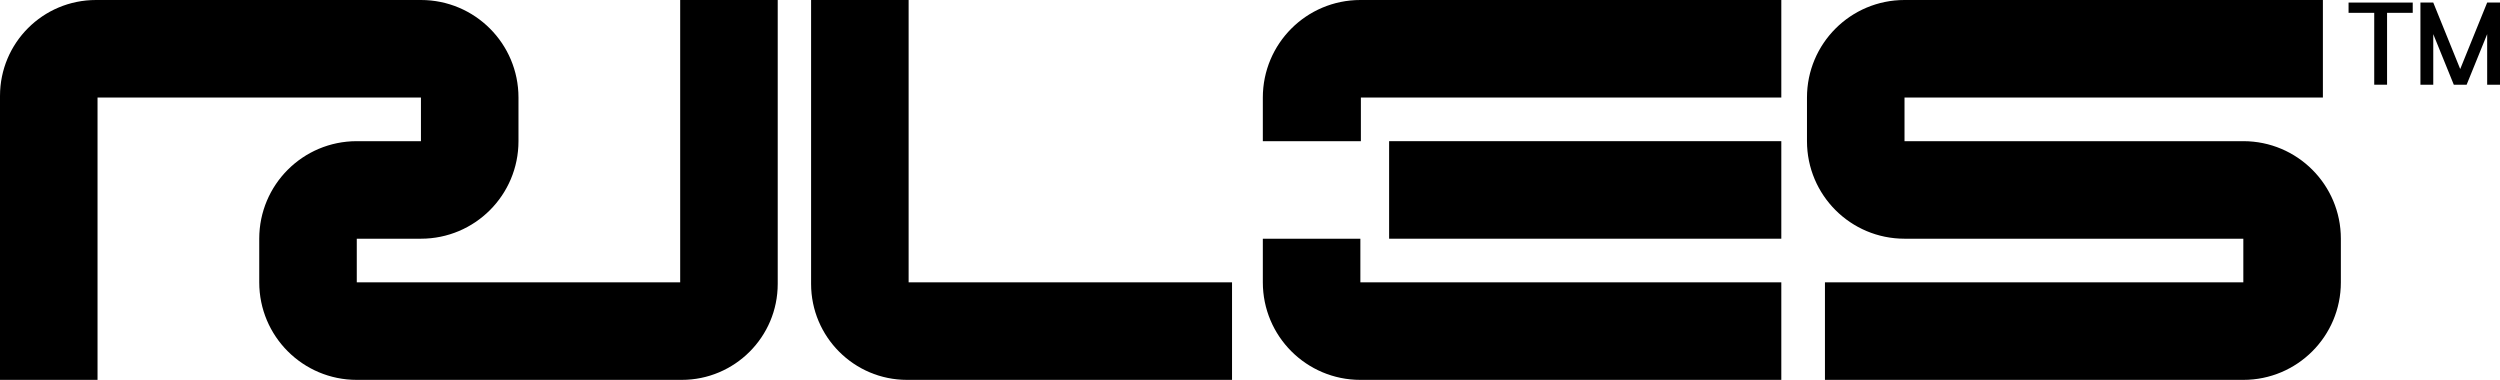
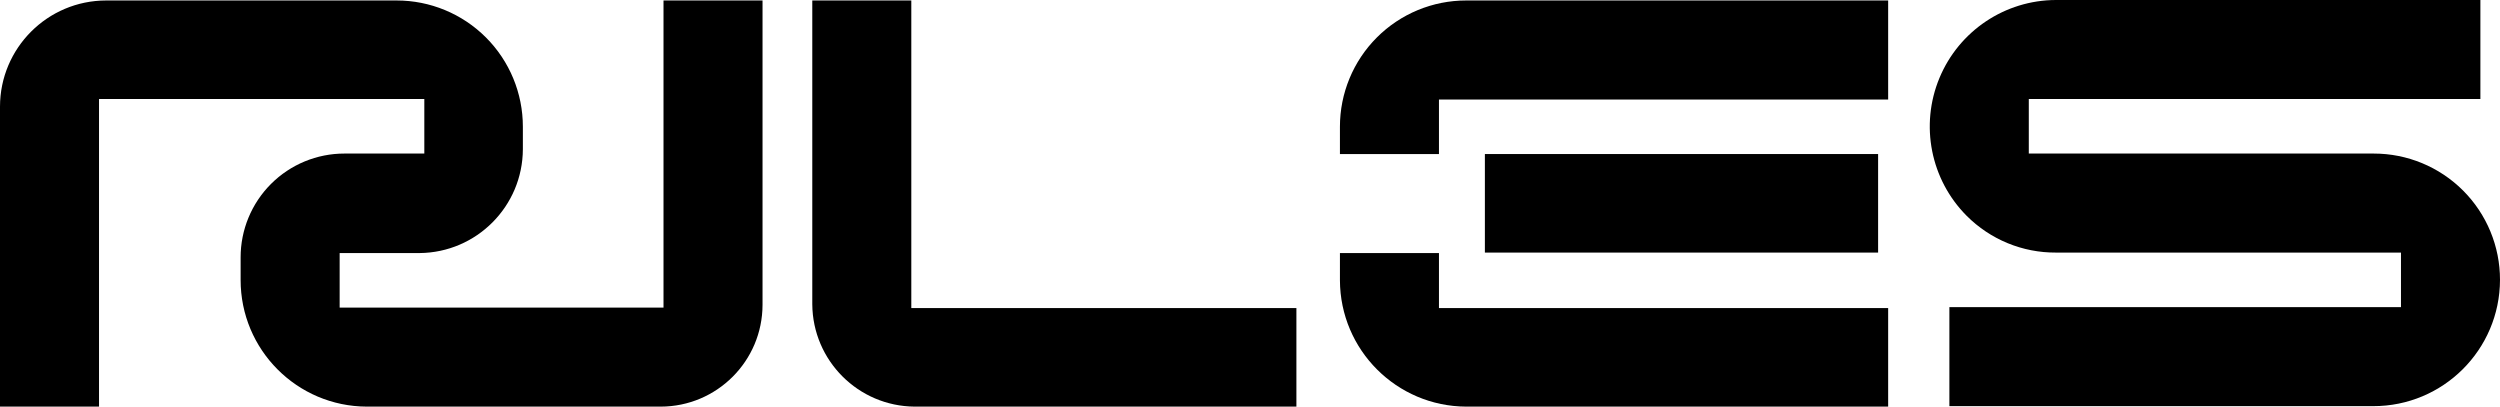
- <svg xmlns="http://www.w3.org/2000/svg" version="1.1" id="Layer_1" x="0px" y="0px" viewBox="0 0 974 148" style="enable-background:new 0 0 974 148;" xml:space="preserve">
-   <path d="M265,110H139V93h25c21,0,38-17,38-38V38h0c0-21-17-38-38-38H38h0h-0.6c0,0,0,0,0,0C16.7,0,0,16.7,0,37.4V148h38V38h126v17  h-25c-21,0-38,17-38,38v17c0,21,17,38,38,38h126h0.6c20.6,0,37.4-16.7,37.4-37.4V0h-38V110z" />
-   <path d="M530,93h-38v17c0,21,17,38,38,38h164v-38H530V93z" />
-   <path d="M354,0h-38v110.6c0,20.6,16.7,37.4,37.4,37.4h0.6h126v-38H354V0z" />
-   <rect x="541.2" y="55" width="152.8" height="38" />
-   <path d="M492,38v17h38.2V38H694V0H530C509,0,492,17,492,38z" />
-   <polygon points="915,5 925,5 925,33 930,33 930,5 940,5 940,1 915,1 " />
-   <polygon points="974,1 969,1 958.5,26.9 948,1 943,1 943,1 943,1 943,33 948,33 948,13.3 956,33 961,33 969,13.3 969,33 974,33   974,1 974,1 " />
-   <path d="M874,55H742v0v-1.9V38h163V0H742c-21,0-38,17-38,38v15.1V55v0c0,21,17,38,38,38h132v17H711v38h163c21,0,38-17,38-38V93  C912,72,895,55,874,55z" />
+ <svg xmlns="http://www.w3.org/2000/svg" viewBox="0 0 522.6 85">
+   <path d="M522.6,58.5a26.375,26.375,0,0,0-26.4-26.4H424.1V20.7h94.4V0H429.8a26.446,26.446,0,0,0-18.7,45.1,26.156,26.156,0,0,0,18.7,7.7h72.1V64.2H407.5V84.9h88.6A26.46,26.46,0,0,0,522.6,58.5Z" />
+   <path d="M76.7,85h61.4a21.317,21.317,0,0,0,21.3-21.3V.1H138.7V64.3H71V52.9H87.7a21.788,21.788,0,0,0,21.6-21.7V26.5A26.375,26.375,0,0,0,82.9.1H22.2A22.214,22.214,0,0,0,0,22.3V85H20.7V20.7h68V32.1H72A21.68,21.68,0,0,0,50.3,53.8v4.7A26.46,26.46,0,0,0,76.7,85Z" />
+   <path d="M191.2,85H271V64.4H190.5V.1H169.8V63.6A21.554,21.554,0,0,0,191.2,85Z" />
+   <path d="M300.8,20.8h93.9V.1H306.5a26.375,26.375,0,0,0-26.4,26.4v5.7h20.7V20.8Z" />
+   <rect x="310.4" y="32.2" width="82.2" height="20.6" />
+   <path d="M306.5,85h88.2V64.4H300.8V52.9H280.1v5.7A26.504,26.504,0,0,0,306.5,85Z" />
</svg>
